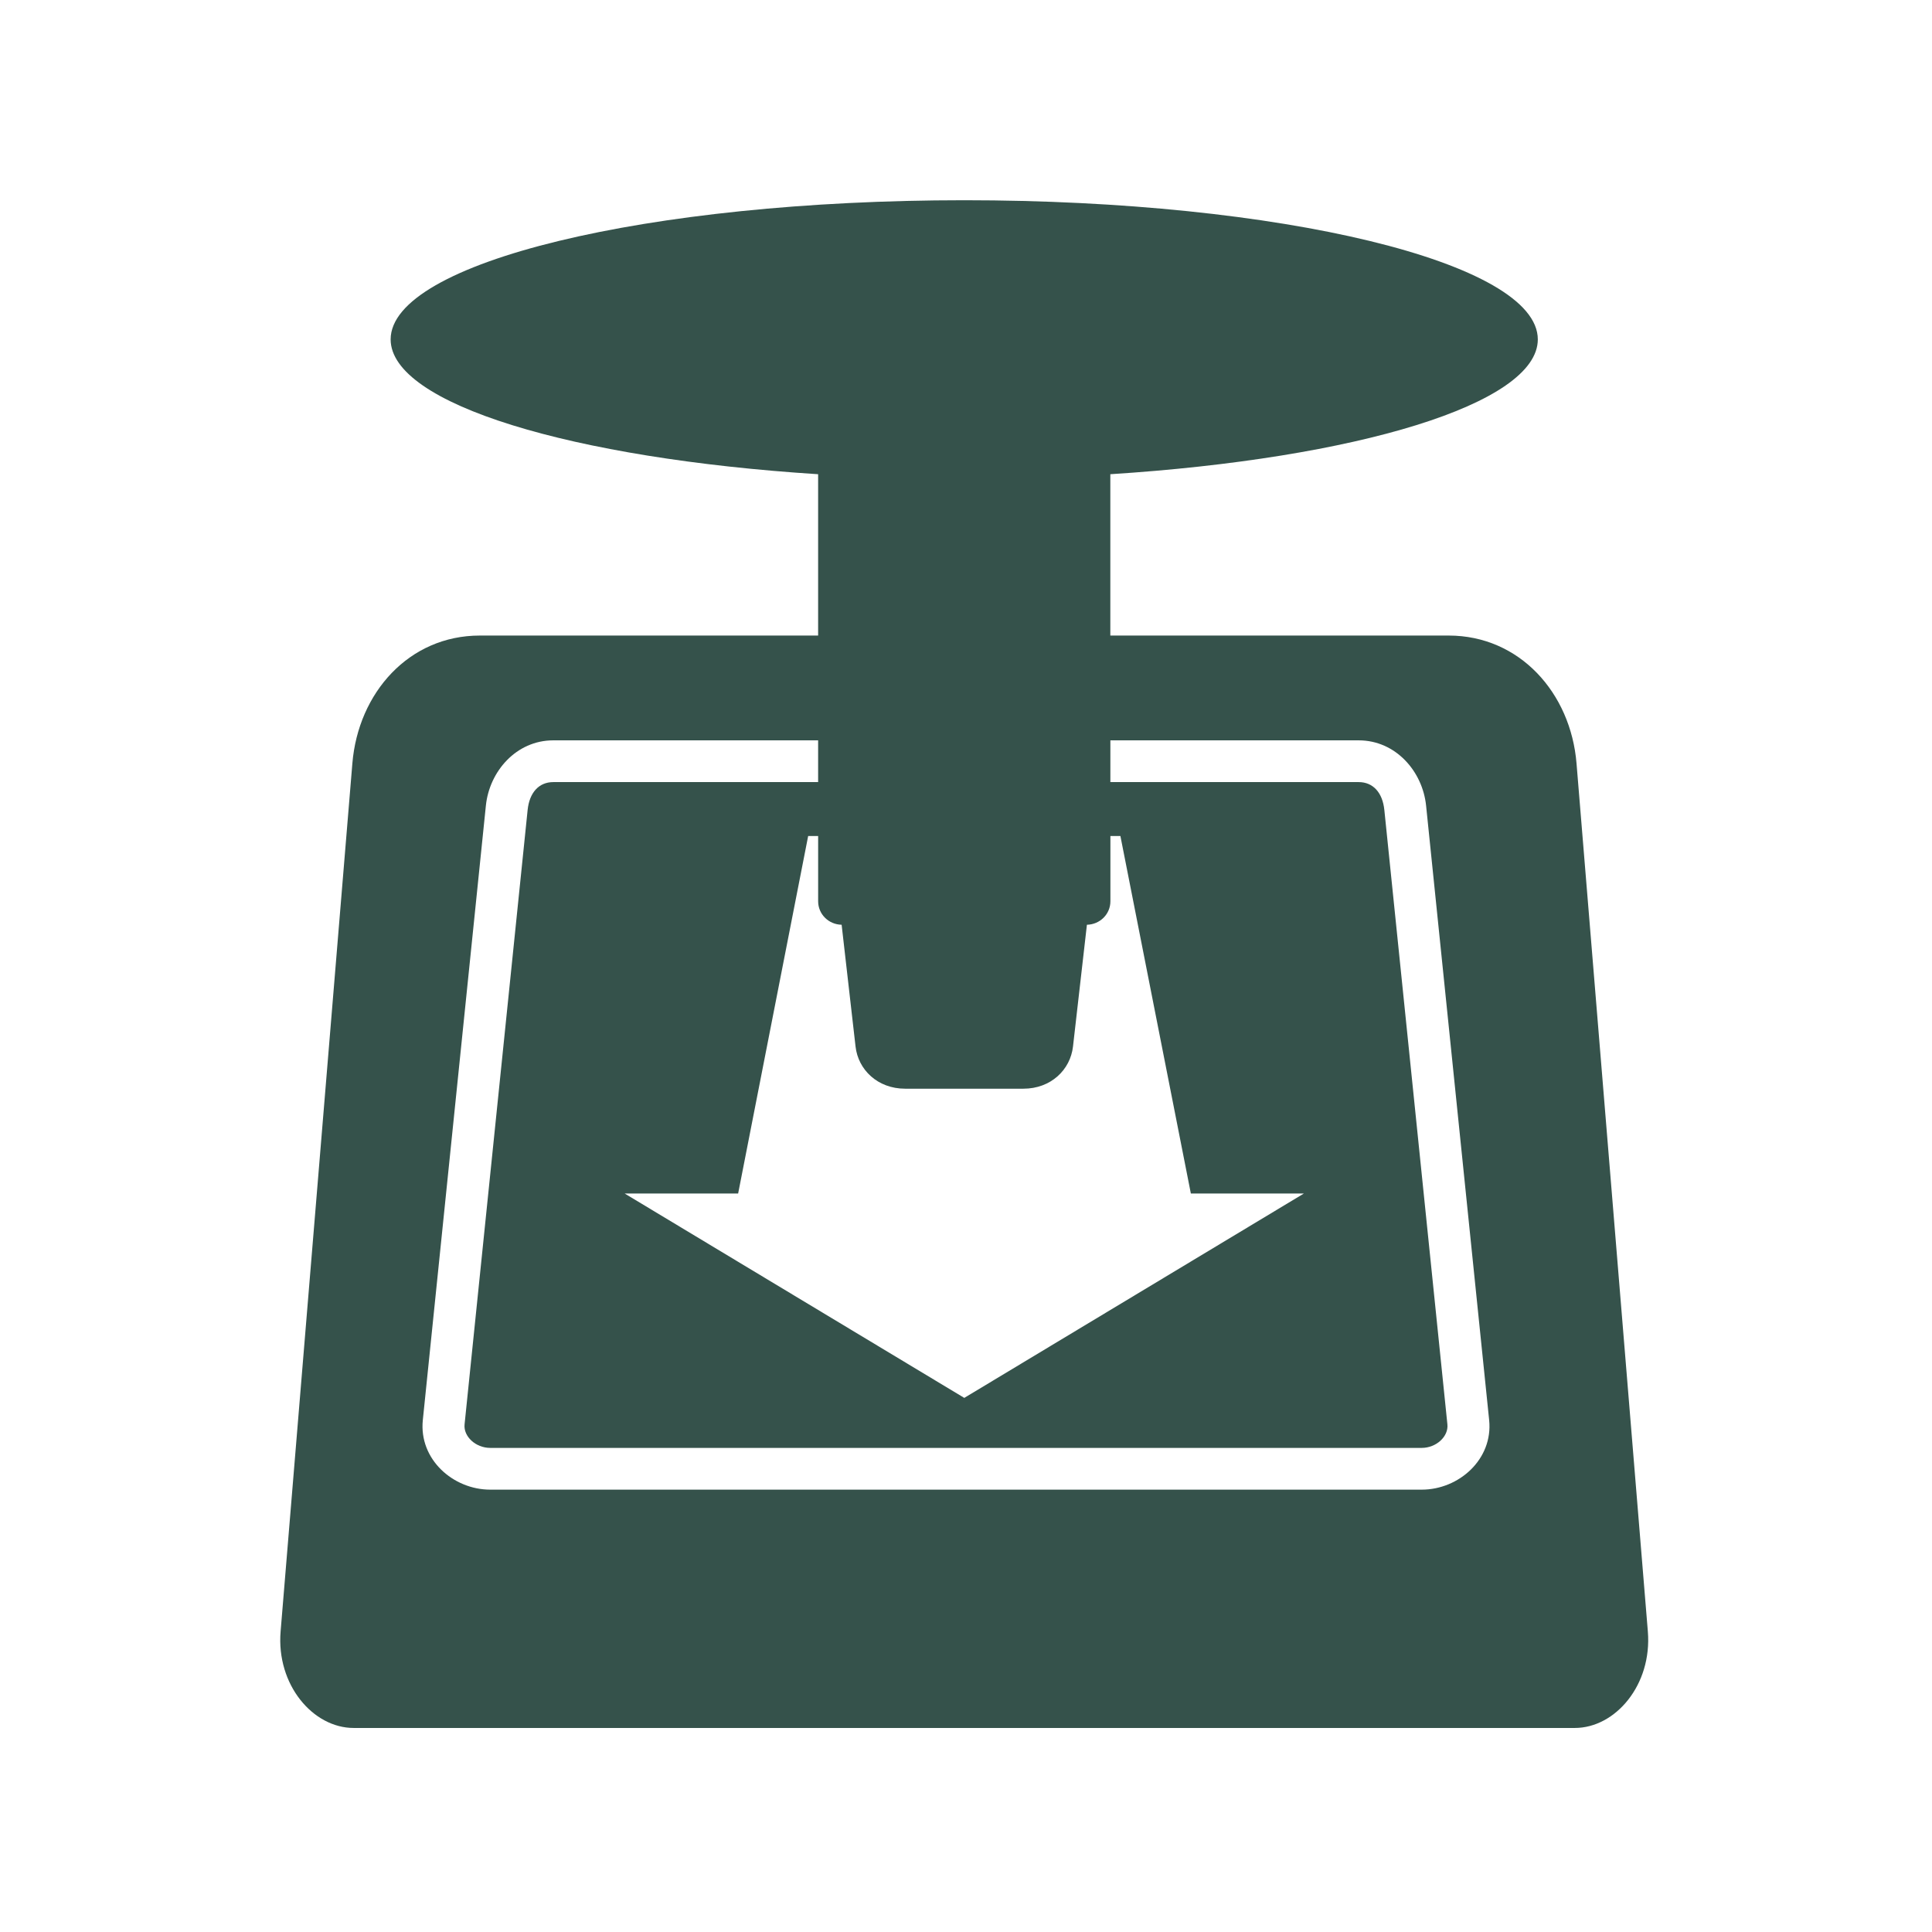
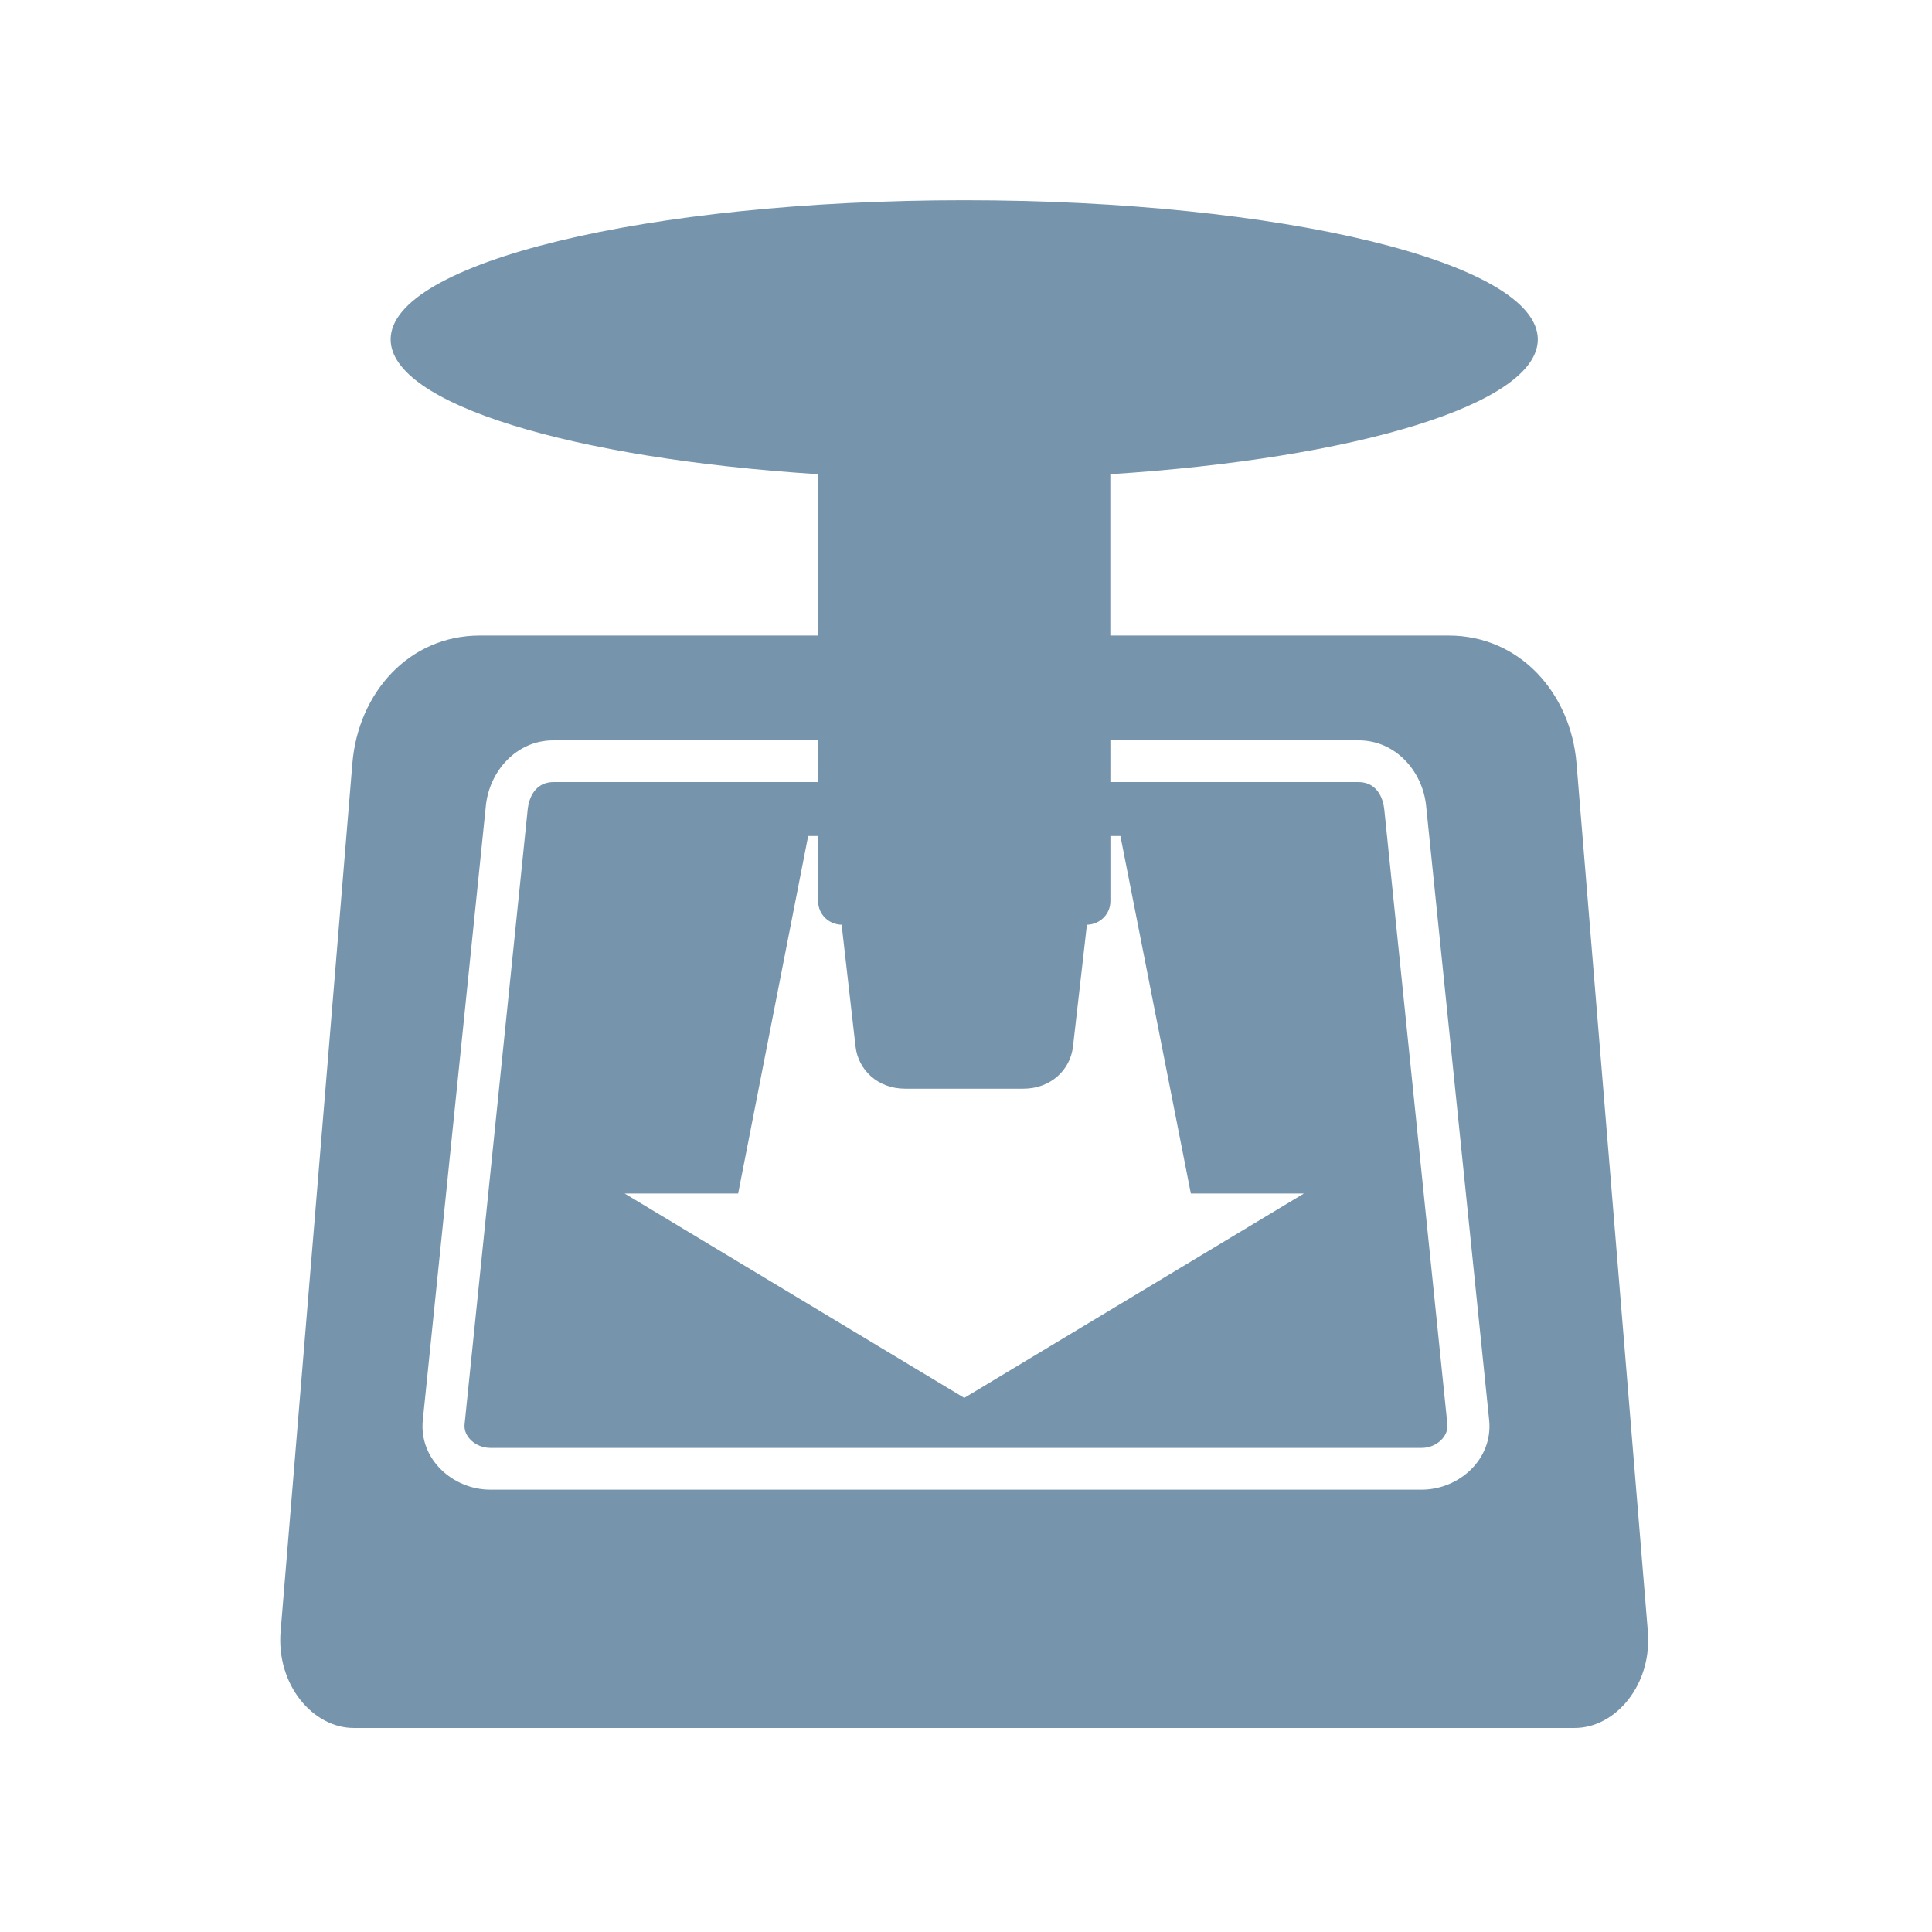
- <svg xmlns="http://www.w3.org/2000/svg" fill="#35524B" width="128" height="128" version="1.1">
+ <svg xmlns="http://www.w3.org/2000/svg" fill="#7695AD" width="128" height="128" version="1.1">
  <path d="m 63.884,13.266 c -20.988,0 -38.003,4.125 -38.003,9.22 0,4.281 12.032,7.891 28.322,8.932 l 0,10.689 -22.416,0 c -4.693,0 -8.055,3.794 -8.442,8.471 l -4.754,57.508 c -0.293,3.543 2.152,6.396 4.84,6.396 l 80.903,0 c 2.689,0 5.131,-2.853 4.84,-6.396 l -4.725,-57.508 c -0.384,-4.677 -3.778,-8.471 -8.471,-8.471 l -22.416,0 0,-10.689 c 16.29,-1.041 28.322,-4.65 28.322,-8.932 0,-5.095 -17.015,-9.22 -38.003,-9.22 z m -27.227,35.784 17.546,0 0,2.766 -17.546,0 c -0.964,0 -1.583,0.708 -1.7,1.844 l -4.178,40.711 c -0.082,0.798 0.736,1.556 1.7,1.556 l 61.715,0 c 0.964,0 1.782,-0.757 1.7,-1.556 l -4.178,-40.711 c -0.117,-1.136 -0.736,-1.844 -1.7,-1.844 l -16.451,0 0,-2.766 16.451,0 c 2.455,0 4.233,2.057 4.466,4.322 l 4.178,40.711 c 0.267,2.602 -2.011,4.61 -4.466,4.61 l -61.715,0 c -2.455,0 -4.733,-2.007 -4.466,-4.61 l 4.178,-40.711 c 0.232,-2.265 2.011,-4.322 4.466,-4.322 z m 16.884,6.339 0.663,0 0,4.322 c 0,0.861 0.698,1.54 1.556,1.556 l 0.922,8.067 c 0.174,1.543 1.465,2.795 3.285,2.795 l 7.837,0 c 1.82,0 3.11,-1.252 3.285,-2.795 l 0.922,-8.067 c 0.857,-0.016 1.556,-0.695 1.556,-1.556 l 0,-4.322 0.663,0 4.667,23.683 7.491,0 -22.502,13.542 -22.502,-13.542 7.52,0 4.639,-23.683 z" />
</svg>
